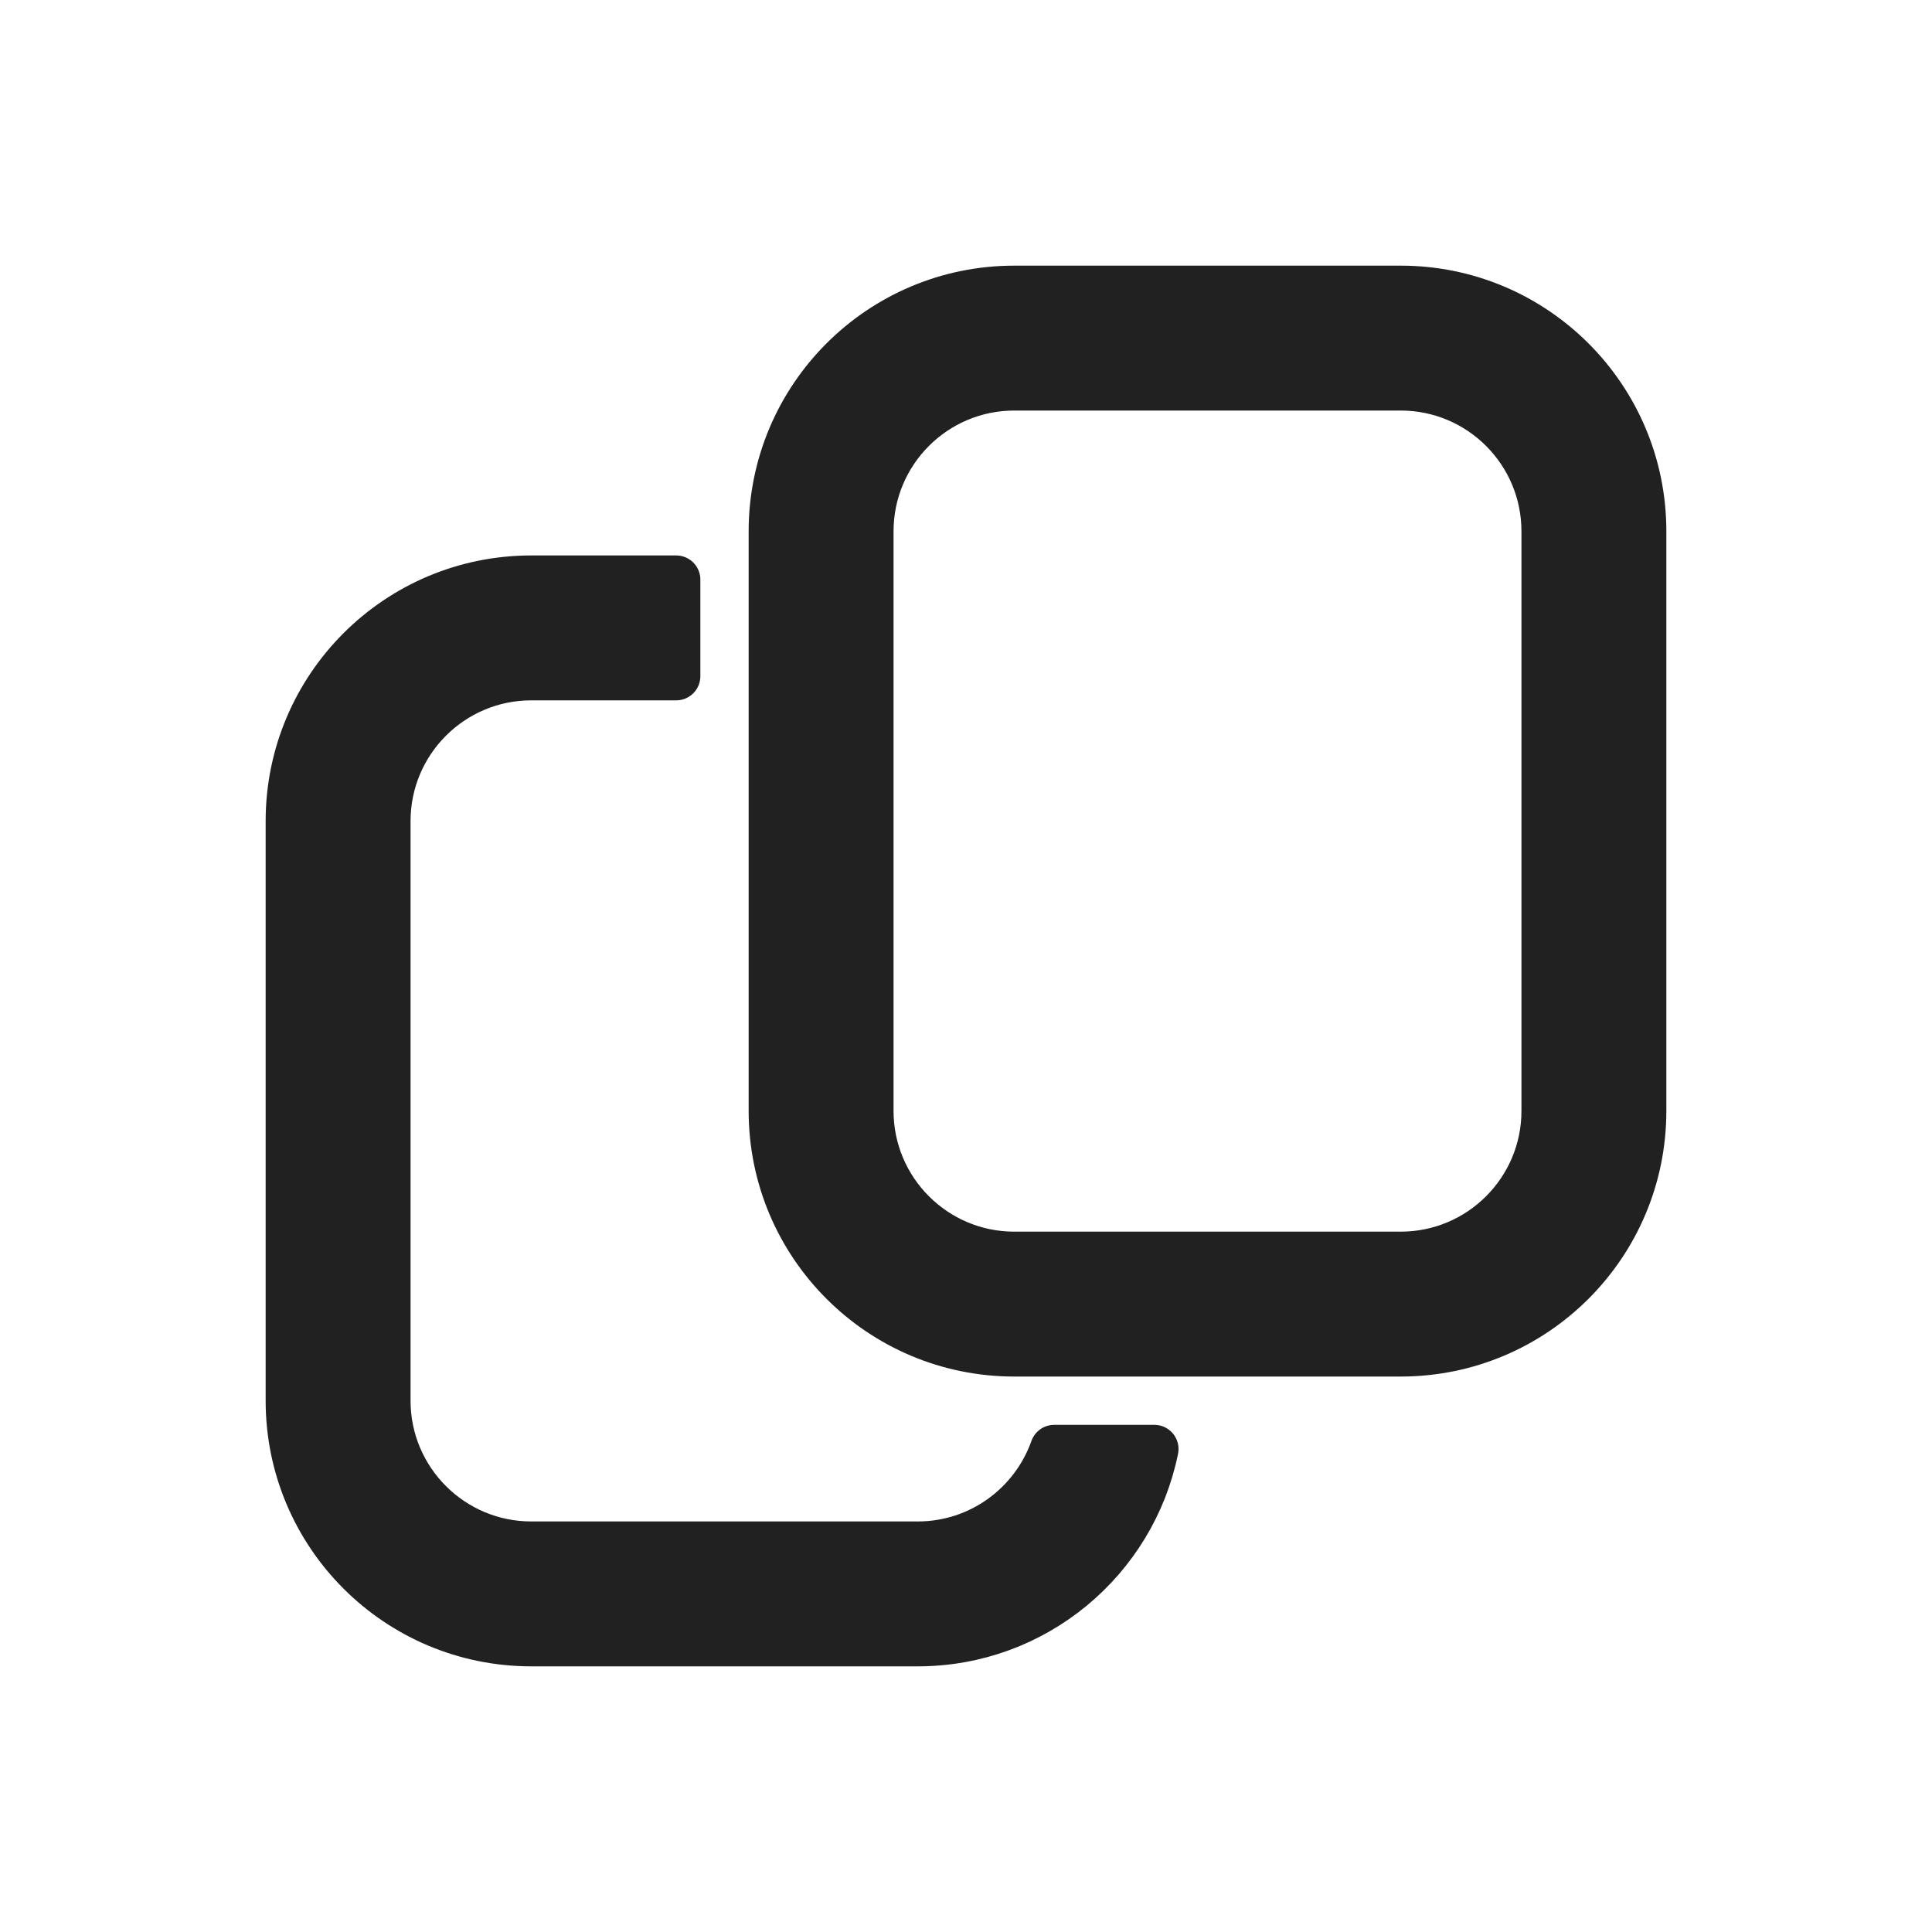
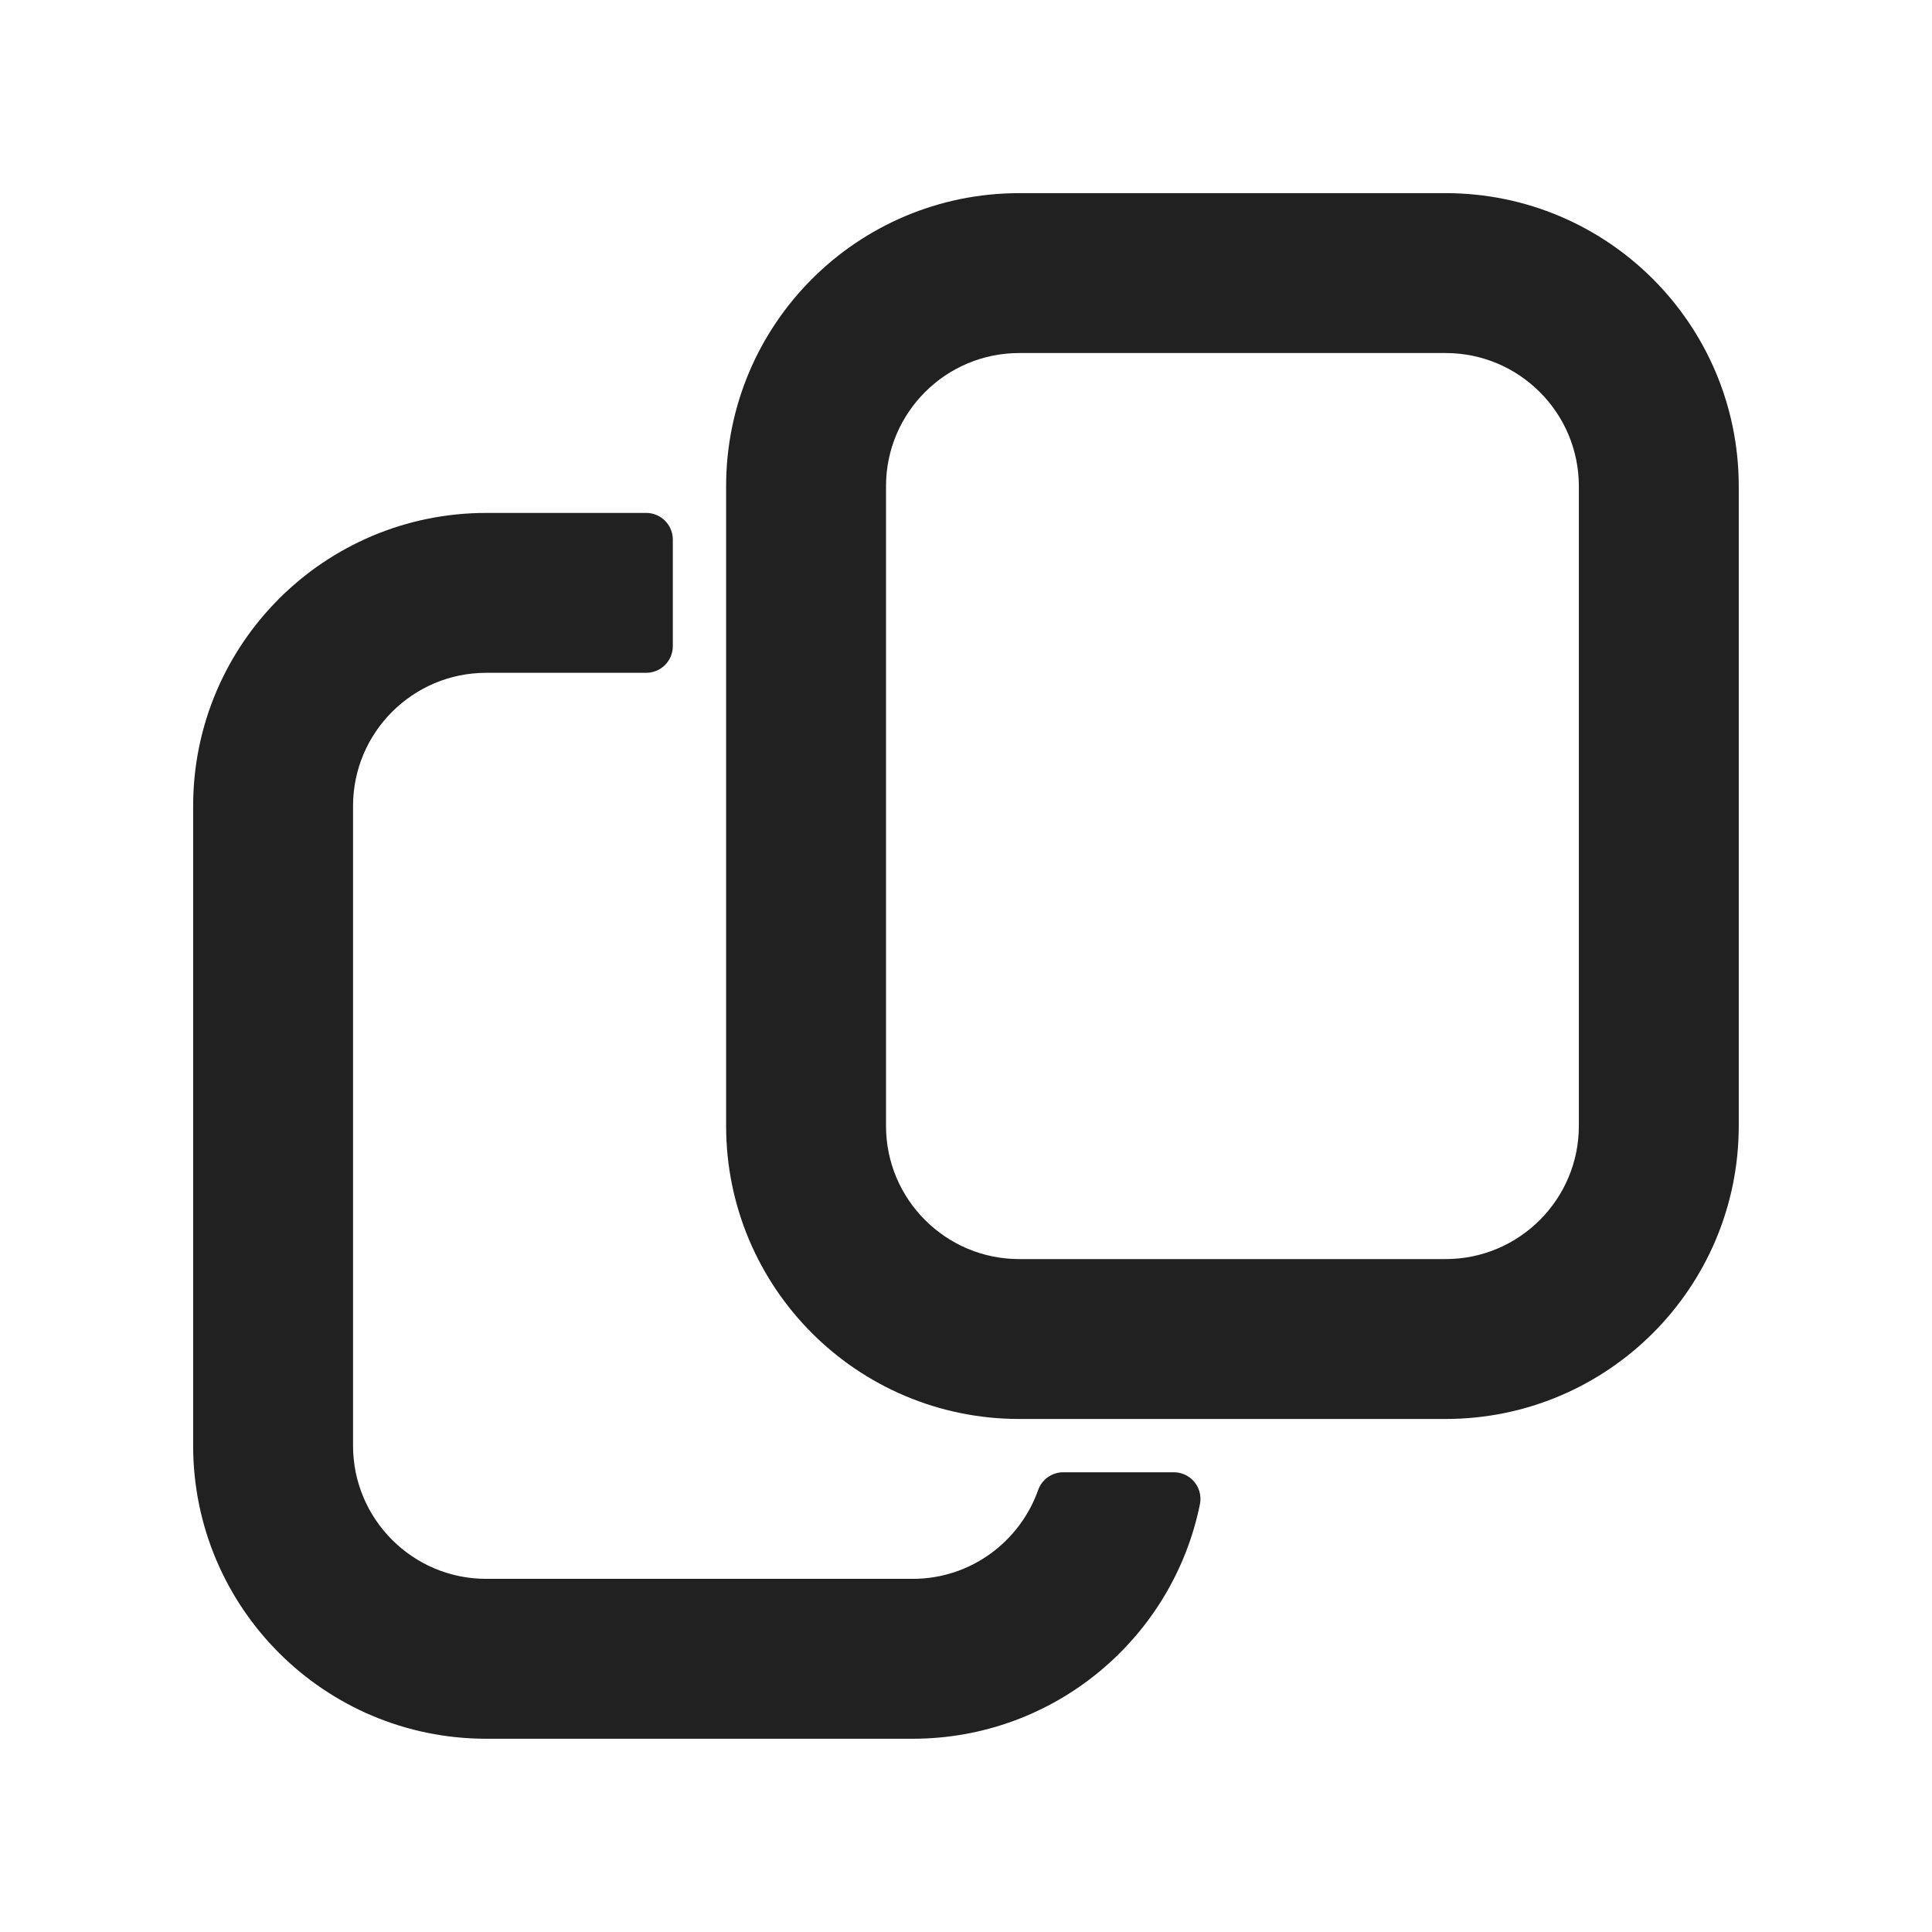
- <svg xmlns="http://www.w3.org/2000/svg" width="20" height="20" viewBox="0 0 20 20" fill="none" stroke="#212121" stroke-width="0.5" stroke-linejoin="round" stroke-linecap="round">
+ <svg xmlns="http://www.w3.org/2000/svg" width="20" height="20" viewBox="0.938 0.938 18.125 18.125" fill="none" stroke="#212121" stroke-width="0.5" stroke-linejoin="round" stroke-linecap="round">
  <path d="M7 7H5.5C4.672 7 4 7.672 4 8.5V14.5C4 15.328 4.672 16 5.5 16H9.5C10.153 16 10.707 15.582 10.913 15H11.95C11.719 16.141 10.71 17 9.5 17H5.5C4.119 17 3 15.881 3 14.5V8.5C3 7.119 4.119 6 5.5 6H7V7ZM14.5 3C15.881 3 17 4.119 17 5.5V11.5C17 12.881 15.881 14 14.5 14H10.5C9.119 14 8 12.881 8 11.5V5.5C8 4.119 9.119 3 10.5 3H14.5ZM10.5 4C9.672 4 9 4.672 9 5.5V11.5C9 12.328 9.672 13 10.5 13H14.5C15.328 13 16 12.328 16 11.5V5.5C16 4.672 15.328 4 14.5 4H10.5Z" fill="#212121" />
</svg>
